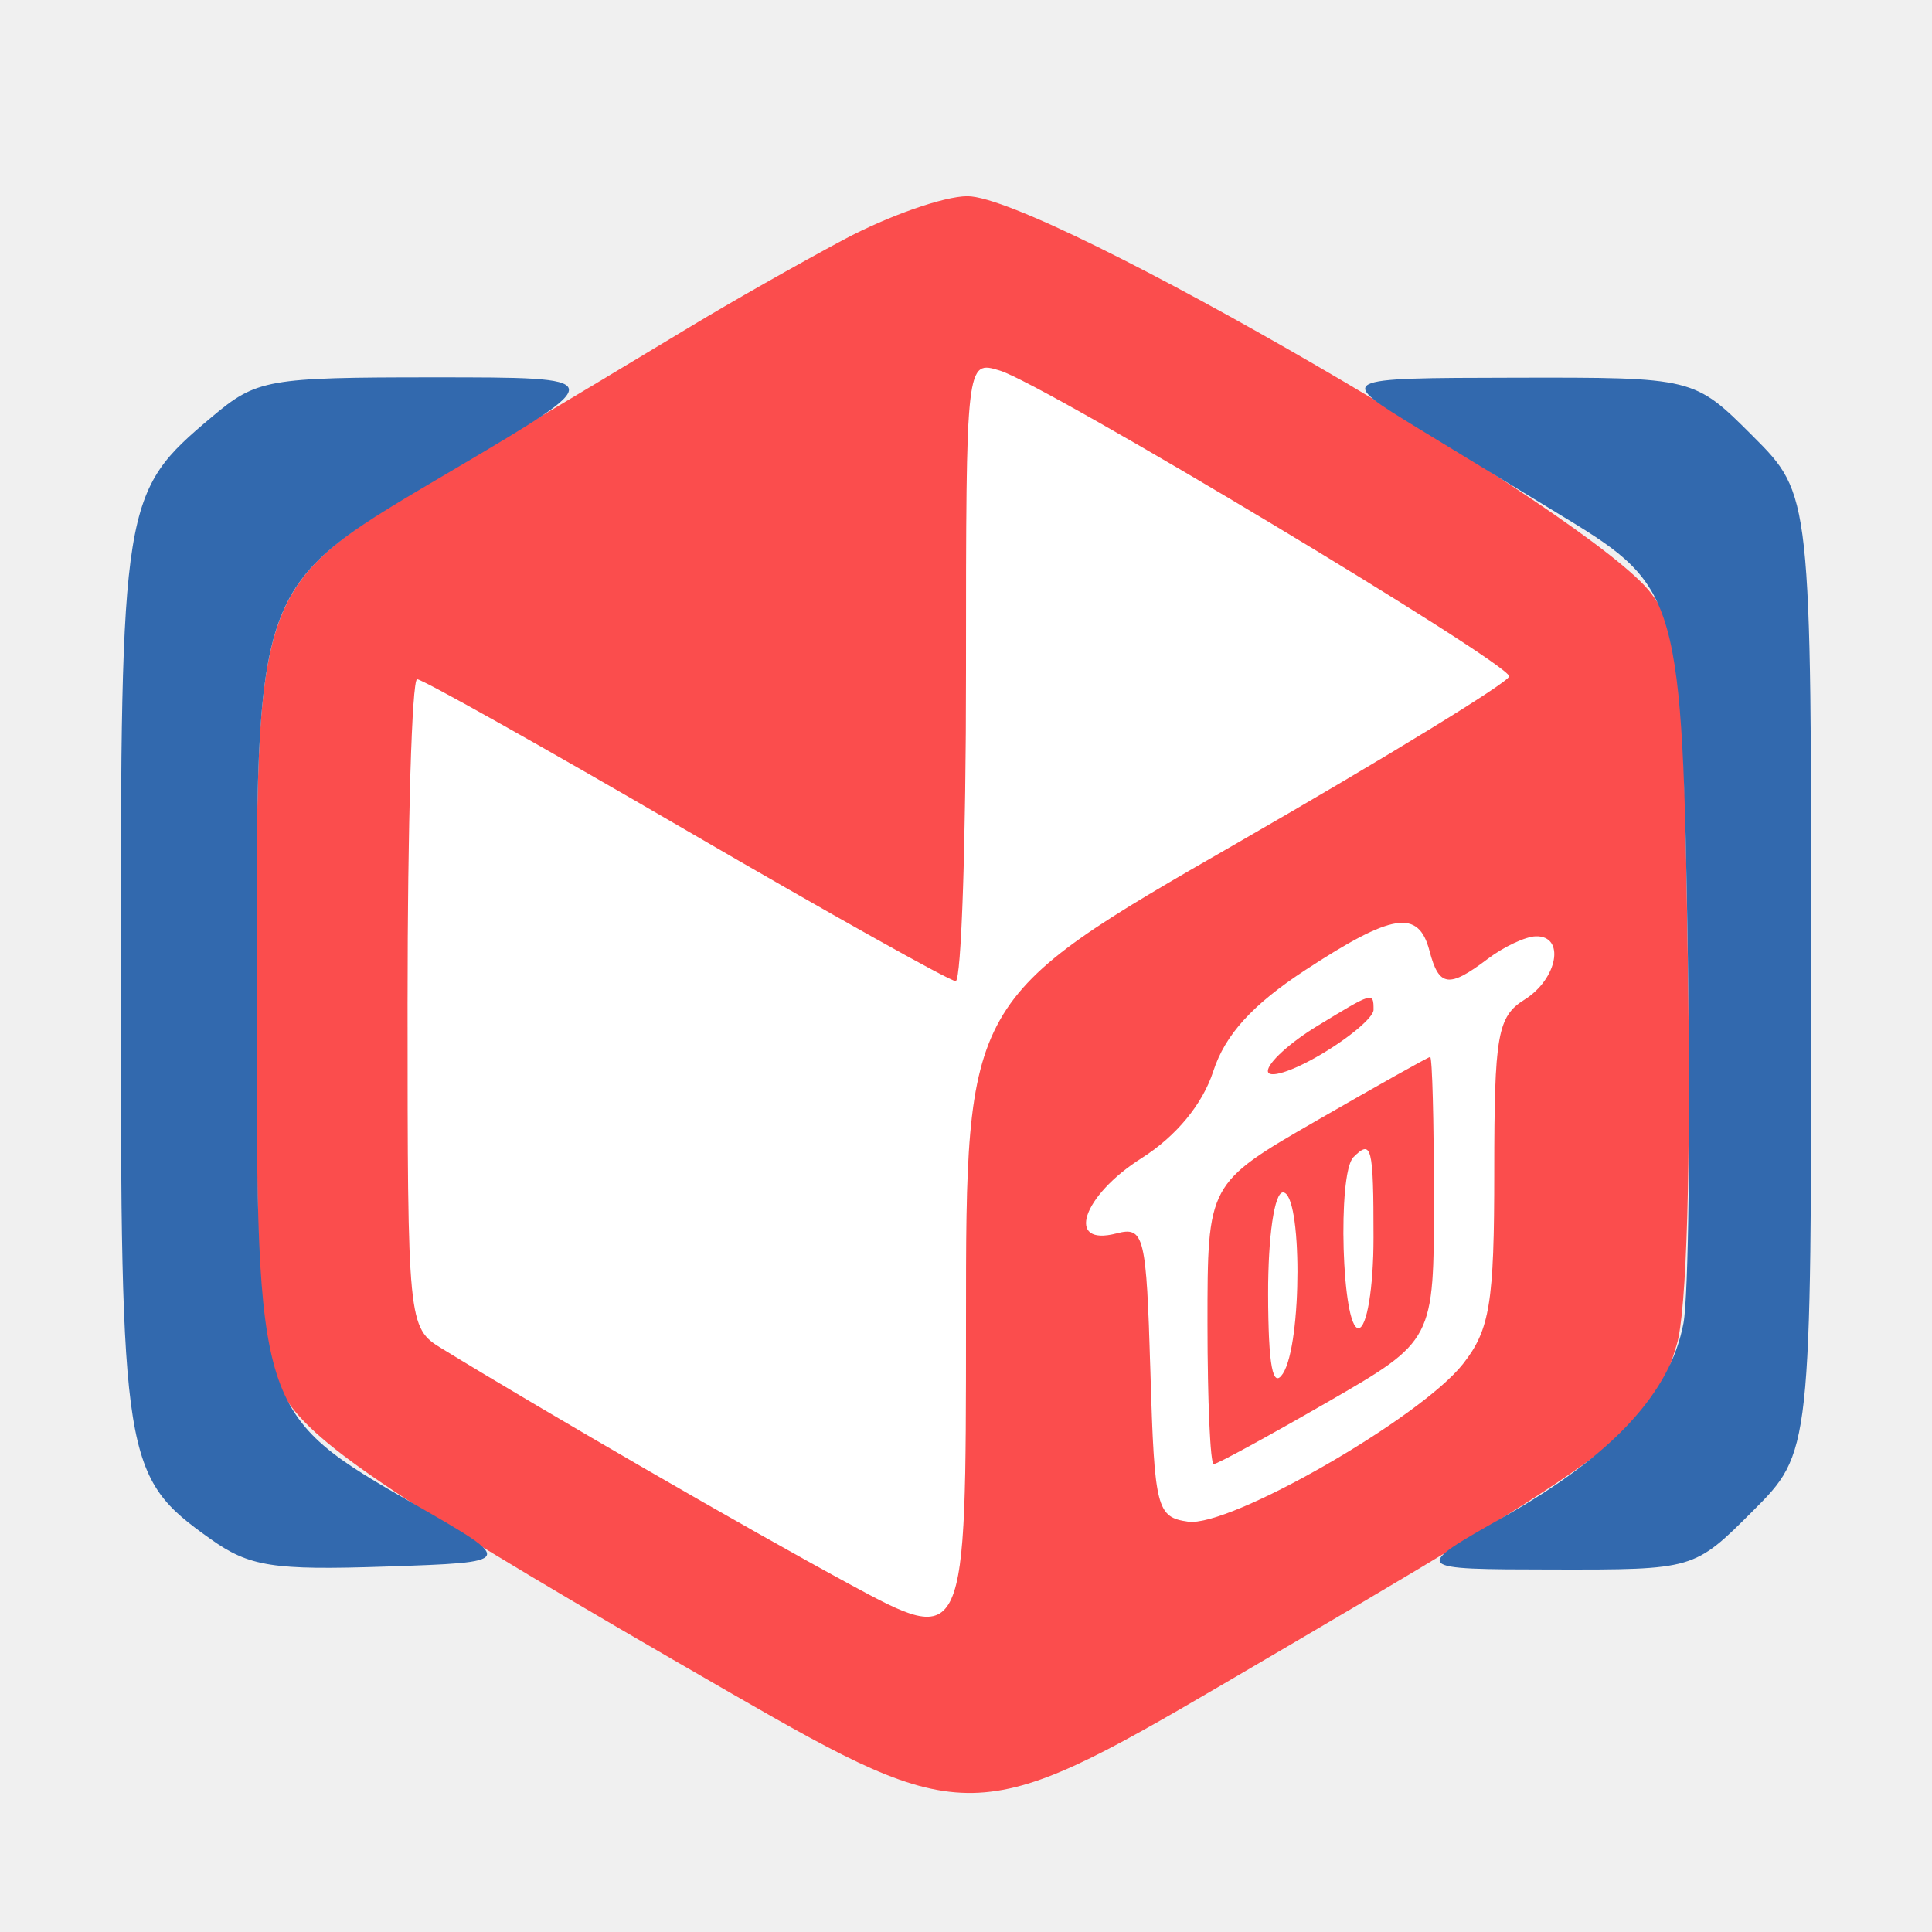
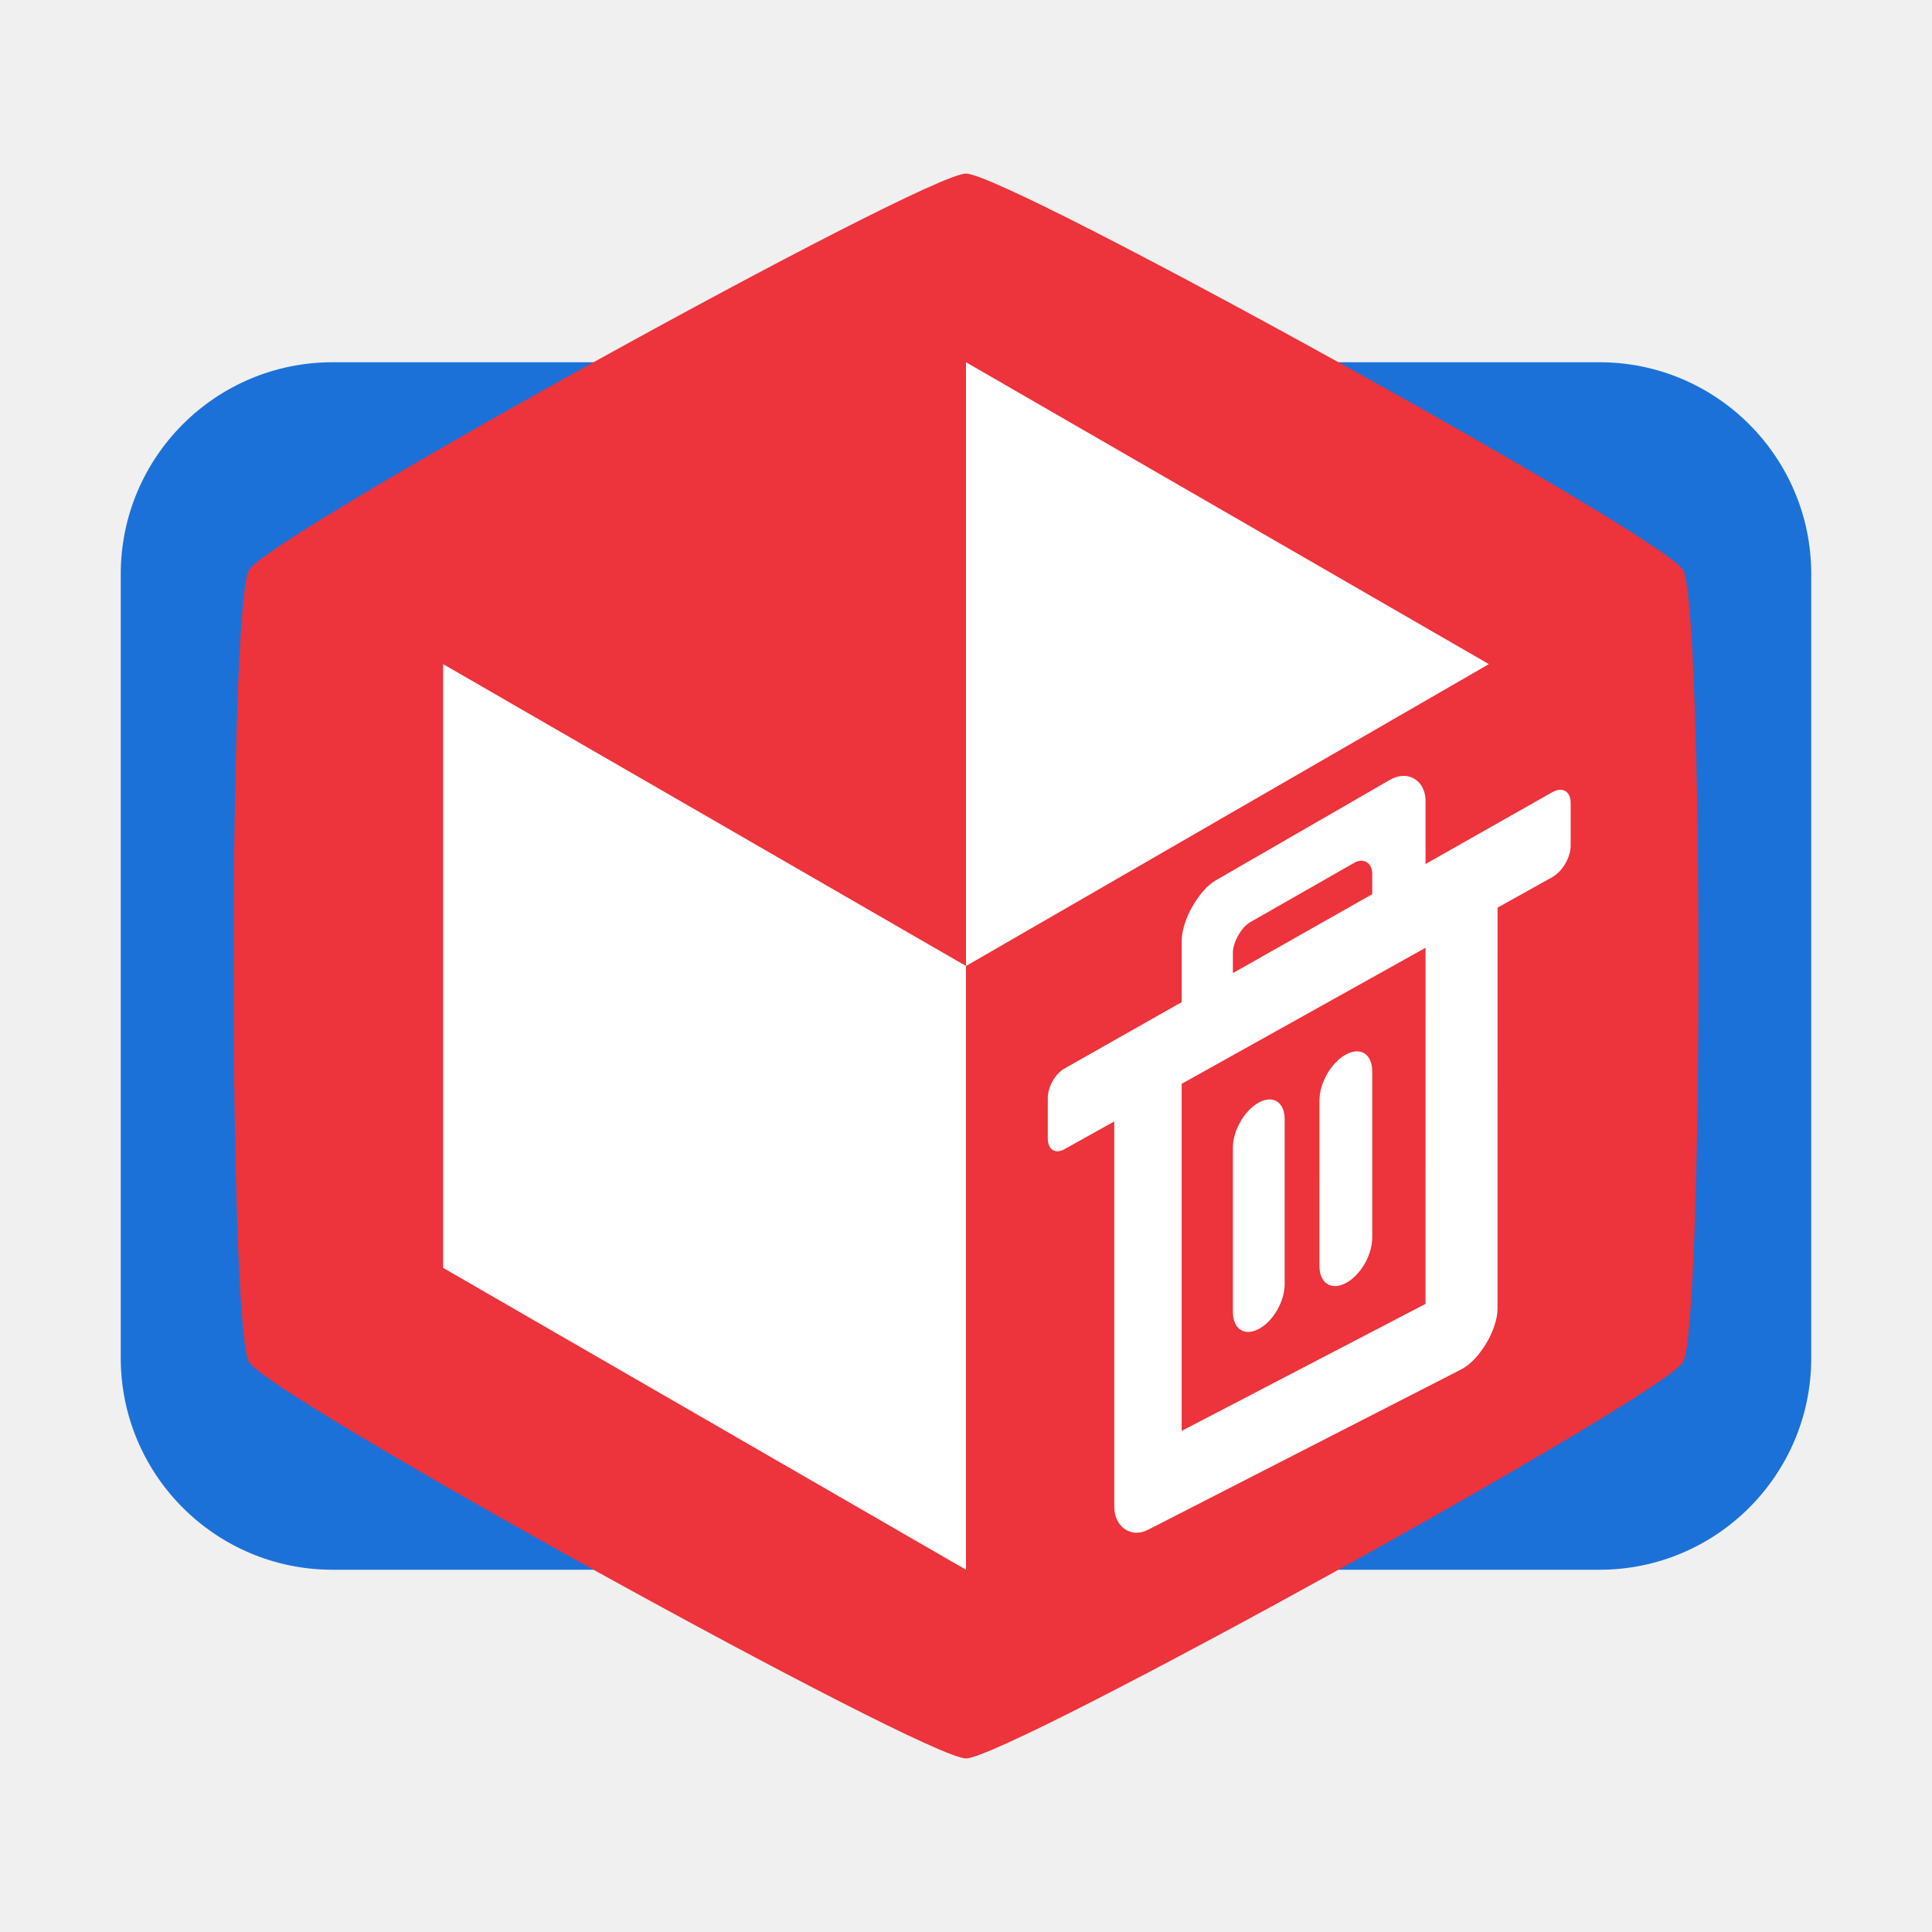
- <svg xmlns="http://www.w3.org/2000/svg" width="128" height="128" viewBox="0 0 128 128" version="1.1">
-   <path d="M 64 44.433 C 64 55.745, 63.691 65, 63.314 65 C 62.937 65, 54.899 60.500, 45.451 55 C 36.004 49.500, 27.988 45, 27.637 45 C 27.287 45, 27 54.665, 27 66.477 C 27 87.674, 27.029 87.972, 29.250 89.332 C 36.380 93.698, 49.529 101.298, 56.250 104.937 C 64 109.132, 64 109.132, 64 87.659 C 64 66.186, 64 66.186, 81.987 55.843 C 91.880 50.154, 99.980 45.189, 99.987 44.810 C 100.003 43.933, 69.264 25.477, 66.250 24.554 C 64 23.865, 64 23.865, 64 44.433 M 86.489 64.262 C 82.978 66.558, 81.168 68.548, 80.379 70.980 C 79.672 73.160, 77.919 75.283, 75.629 76.732 C 71.698 79.220, 70.568 82.608, 73.965 81.719 C 75.804 81.238, 75.948 81.822, 76.215 90.853 C 76.484 99.948, 76.627 100.518, 78.714 100.815 C 81.464 101.206, 94.107 93.950, 96.930 90.362 C 98.714 88.094, 99 86.330, 99 77.606 C 99 68.564, 99.214 67.347, 101 66.232 C 103.208 64.853, 103.720 61.982, 101.750 62.032 C 101.063 62.049, 99.626 62.724, 98.559 63.532 C 95.988 65.477, 95.334 65.386, 94.710 63 C 93.984 60.222, 92.263 60.486, 86.489 64.262 M 87.250 67.989 C 85.463 69.079, 84 70.412, 84 70.952 C 84 71.491, 85.575 71.003, 87.500 69.867 C 89.425 68.732, 91 67.397, 91 66.901 C 91 65.705, 90.994 65.706, 87.250 67.989 M 87.250 74.232 C 80 78.411, 80 78.411, 80 87.705 C 80 92.817, 80.185 97, 80.412 97 C 80.639 97, 84.014 95.161, 87.912 92.914 C 95 88.827, 95 88.827, 95 79.414 C 95 74.236, 94.888 70.012, 94.750 70.027 C 94.612 70.041, 91.237 71.934, 87.250 74.232 M 89.667 76.667 C 88.597 77.736, 88.899 88, 90 88 C 90.556 88, 91 85.333, 91 82 C 91 75.946, 90.877 75.456, 89.667 76.667 M 84.015 85.750 C 84.026 90.477, 84.321 92.050, 85 91 C 86.281 89.017, 86.281 79, 85 79 C 84.431 79, 84.007 81.906, 84.015 85.750" stroke="none" fill="#ffffff" fill-rule="evenodd" />
-   <path d="M 55.891 15.879 C 52.926 17.463, 48.368 20.051, 45.762 21.629 C 43.156 23.208, 36.360 27.282, 30.658 30.683 C 16.547 39.099, 16.999 37.908, 17.004 66.651 C 17.007 87.304, 17.189 89.798, 18.900 92.604 C 20.827 95.765, 26.756 99.693, 48.500 112.217 C 63.902 121.088, 64.829 121.071, 81 111.600 C 108.246 95.643, 109.387 94.788, 111.095 89.060 C 111.751 86.862, 112.031 77.204, 111.828 63.821 C 111.523 43.646, 111.354 41.945, 109.401 39.321 C 105.535 34.124, 69.172 13, 64.093 13 C 62.547 13, 58.856 14.296, 55.891 15.879 M 64 44.433 C 64 55.745, 63.691 65, 63.314 65 C 62.937 65, 54.899 60.500, 45.451 55 C 36.004 49.500, 27.988 45, 27.637 45 C 27.287 45, 27 54.665, 27 66.477 C 27 87.674, 27.029 87.972, 29.250 89.332 C 36.380 93.698, 49.529 101.298, 56.250 104.937 C 64 109.132, 64 109.132, 64 87.659 C 64 66.186, 64 66.186, 81.987 55.843 C 91.880 50.154, 99.980 45.189, 99.987 44.810 C 100.003 43.933, 69.264 25.477, 66.250 24.554 C 64 23.865, 64 23.865, 64 44.433 M 86.489 64.262 C 82.978 66.558, 81.168 68.548, 80.379 70.980 C 79.672 73.160, 77.919 75.283, 75.629 76.732 C 71.698 79.220, 70.568 82.608, 73.965 81.719 C 75.804 81.238, 75.948 81.822, 76.215 90.853 C 76.484 99.948, 76.627 100.518, 78.714 100.815 C 81.464 101.206, 94.107 93.950, 96.930 90.362 C 98.714 88.094, 99 86.330, 99 77.606 C 99 68.564, 99.214 67.347, 101 66.232 C 103.208 64.853, 103.720 61.982, 101.750 62.032 C 101.063 62.049, 99.626 62.724, 98.559 63.532 C 95.988 65.477, 95.334 65.386, 94.710 63 C 93.984 60.222, 92.263 60.486, 86.489 64.262 M 87.250 67.989 C 85.463 69.079, 84 70.412, 84 70.952 C 84 71.491, 85.575 71.003, 87.500 69.867 C 89.425 68.732, 91 67.397, 91 66.901 C 91 65.705, 90.994 65.706, 87.250 67.989 M 87.250 74.232 C 80 78.411, 80 78.411, 80 87.705 C 80 92.817, 80.185 97, 80.412 97 C 80.639 97, 84.014 95.161, 87.912 92.914 C 95 88.827, 95 88.827, 95 79.414 C 95 74.236, 94.888 70.012, 94.750 70.027 C 94.612 70.041, 91.237 71.934, 87.250 74.232 M 89.667 76.667 C 88.597 77.736, 88.899 88, 90 88 C 90.556 88, 91 85.333, 91 82 C 91 75.946, 90.877 75.456, 89.667 76.667 M 84.015 85.750 C 84.026 90.477, 84.321 92.050, 85 91 C 86.281 89.017, 86.281 79, 85 79 C 84.431 79, 84.007 81.906, 84.015 85.750" stroke="none" fill="#fb4d4d" fill-rule="evenodd" />
-   <path d="M 14.041 27.619 C 8.080 32.635, 8 33.128, 8 65 C 8 96.859, 8.158 97.840, 13.945 101.961 C 16.519 103.794, 18.081 104.040, 25.534 103.790 C 34.148 103.500, 34.148 103.500, 27.528 99.698 C 17.022 93.664, 17.008 93.620, 17.004 66.651 C 16.999 37.976, 16.589 39.074, 30.336 30.946 C 40.393 25, 40.393 25, 28.773 25 C 17.697 25, 17.008 25.122, 14.041 27.619 M 94 28.404 C 97.025 30.251, 101.376 32.900, 103.668 34.292 C 111.232 38.882, 111.458 39.688, 111.825 63.398 C 112.003 74.945, 111.873 85.865, 111.535 87.666 C 110.670 92.277, 106.847 96.403, 99.674 100.470 C 93.500 103.969, 93.500 103.969, 102.868 103.985 C 112.235 104, 112.235 104, 116.118 100.118 C 120 96.235, 120 96.235, 120 64.500 C 120 32.765, 120 32.765, 116.118 28.882 C 112.235 25, 112.235 25, 100.368 25.023 C 88.500 25.045, 88.500 25.045, 94 28.404" stroke="none" fill="#3269ae" fill-rule="evenodd" />
+ <svg xmlns="http://www.w3.org/2000/svg" width="128" height="128" viewBox="0 0 128 128" version="1.1" id="svg3">
+   <defs id="defs3">
+     </defs>
+   <rect style="display:inline;fill:#1c71d8;fill-opacity:1;stroke:none;stroke-width:7.903;stroke-linecap:square;stroke-linejoin:round" id="rect3" width="112" height="80" x="8" y="24" ry="14.034" />
+   <path style="display:inline;fill:#ed333b;fill-opacity:1;stroke:none;stroke-width:5;stroke-linecap:square;stroke-linejoin:round" id="path4" d="m 78.263,65.871 c -1.211,2.097 -39.518,24.214 -41.939,24.214 -2.421,0 -40.728,-22.117 -41.939,-24.214 -1.211,-2.097 -1.211,-46.33 2e-7,-48.427 1.211,-2.097 39.518,-24.214 41.939,-24.214 2.421,0 40.728,22.117 41.939,24.214 1.211,2.097 1.211,46.33 0,48.427 z" transform="matrix(1.132594,0,0,1.084104,22.85939,18.83867)" />
+   <path id="path23" style="display:inline;fill:#ffffff;stroke:none;stroke-width:0.1;stroke-linecap:square;stroke-linejoin:round" d="M 64,24 V 64 L 98.641,44 Z M 64,64 29.359,44 V 84 L 64,104 Z" />
+   <path id="path7" style="display:inline;fill:#ffffff;stroke-width:0.144;stroke-linecap:square;stroke-linejoin:round" d="m 145.295,55.118 c -1.131,0.653 -2.258,2.656 -2.258,4.009 l -8e-5,4.058 -7.775,4.404 c -0.607,0.344 -1.095,1.215 -1.095,1.954 v 2.667 c 0,0.739 0.488,1.061 1.095,0.723 l 3.308,-1.845 -2.4e-4,25.515 c -1e-5,1.343 1.111,2.117 2.225,1.546 L 161.568,87.512 c 1.195,-0.612 2.395,-2.624 2.395,-4.022 l 0.002,-26.566 3.626,-2.022 c 0.674,-0.376 1.218,-1.308 1.218,-2.088 l 2.1e-4,-2.818 c 6e-5,-0.781 -0.544,-1.101 -1.218,-0.719 l -8.397,4.757 2.3e-4,-4.164 c 7e-5,-1.388 -1.182,-2.094 -2.359,-1.414 z m 2.274,2.775 6.923,-3.952 c 0.586,-0.335 1.169,0.028 1.169,0.713 l -6e-5,1.38 -9.231,5.229 4e-5,-1.36 c 2e-5,-0.682 0.569,-1.685 1.139,-2.01 z m -4.532,10.703 16.156,-9.011 -0.001,23.593 -16.155,8.413 z m 5.103,1.245 c -0.949,0.523 -1.71,1.853 -1.71,2.983 l -2.8e-4,10.88 c -3e-5,1.13 0.762,1.638 1.71,1.138 0.951,-0.502 1.72,-1.822 1.72,-2.958 l 3.7e-4,-10.94 c 4e-5,-1.136 -0.768,-1.628 -1.72,-1.103 z m 5.769,-3.18 c -0.966,0.533 -1.742,1.878 -1.742,3.019 l -4.2e-4,10.98 c -4e-5,1.141 0.776,1.65 1.742,1.14 0.969,-0.511 1.751,-1.847 1.752,-2.994 l 5e-4,-11.041 c 5e-5,-1.147 -0.782,-1.639 -1.751,-1.105 z" transform="translate(-64.74831,3.20942)" />
</svg>
